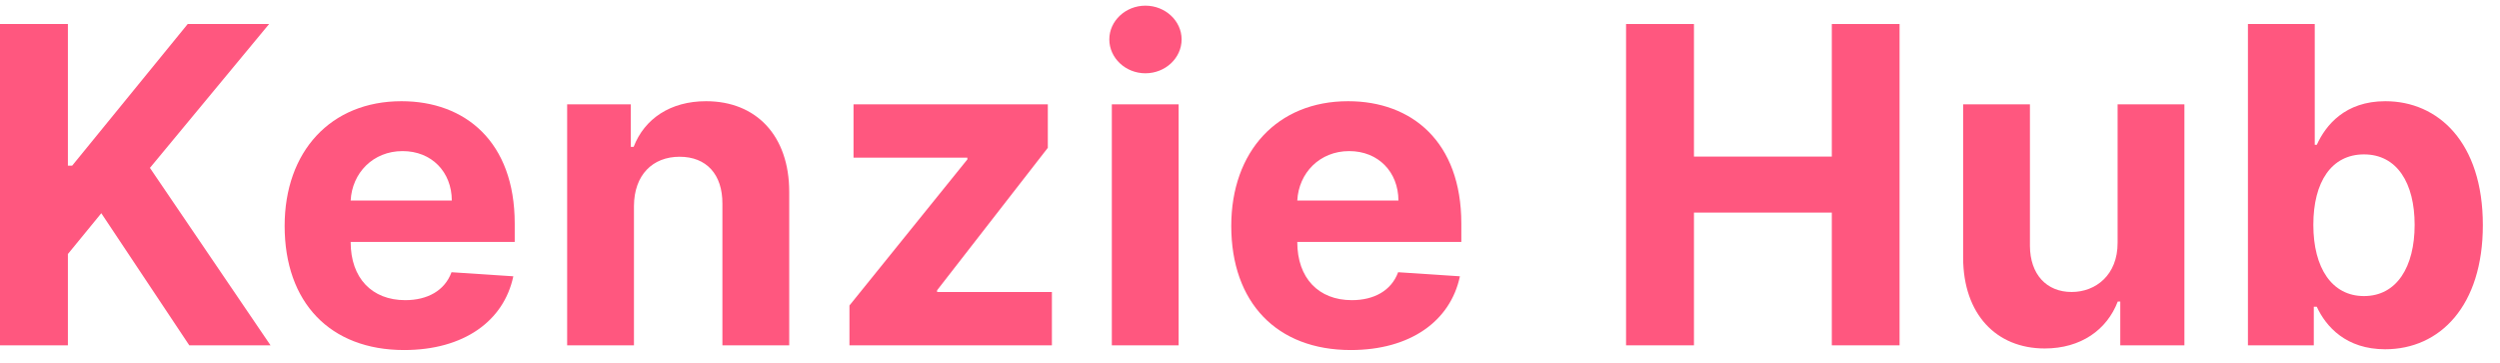
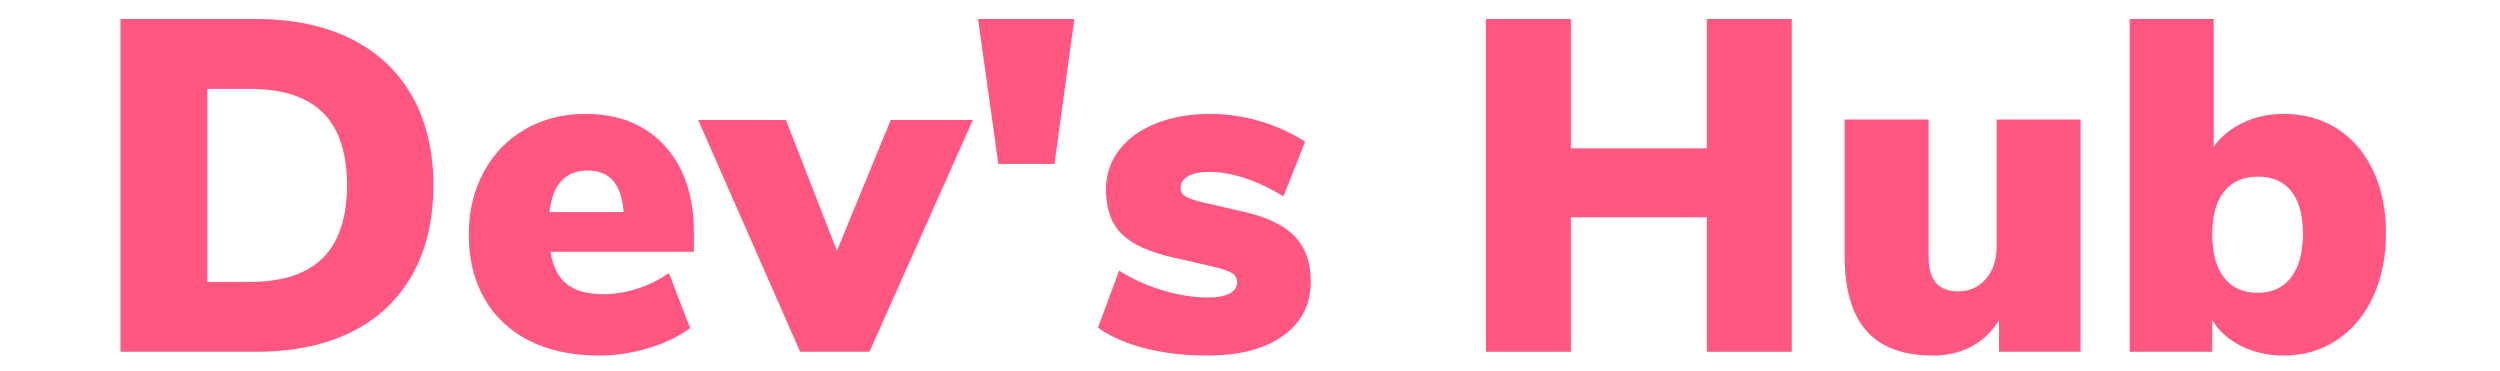
- <svg xmlns="http://www.w3.org/2000/svg" width="145" height="21" viewBox="0 0 145 21" fill="none">
-   <path d="M0 20.029H3.94V14.733L5.878 12.367L10.983 20.029H15.697L8.699 9.738L15.615 1.393H10.892L4.186 9.61H3.94V1.393H0V20.029Z" fill="#FF577F" />
-   <path d="M23.45 20.302C26.908 20.302 29.238 18.619 29.784 16.025L26.198 15.789C25.807 16.854 24.806 17.409 23.514 17.409C21.576 17.409 20.347 16.125 20.347 14.042V14.033H29.866V12.968C29.866 8.218 26.99 5.87 23.296 5.87C19.183 5.87 16.516 8.791 16.516 13.104C16.516 17.536 19.146 20.302 23.45 20.302ZM20.347 11.63C20.429 10.038 21.639 8.764 23.359 8.764C25.043 8.764 26.207 9.965 26.216 11.63H20.347Z" fill="#FF577F" />
-   <path d="M36.784 11.949C36.793 10.147 37.867 9.092 39.432 9.092C40.988 9.092 41.925 10.111 41.916 11.821V20.029H45.793V11.13C45.793 7.872 43.882 5.87 40.97 5.87C38.895 5.87 37.394 6.889 36.766 8.518H36.602V6.052H32.908V20.029H36.784V11.949Z" fill="#FF577F" />
-   <path d="M49.288 20.029H61.035V16.935H54.374V16.835L60.798 8.573V6.052H49.524V9.146H56.13V9.246L49.288 17.718V20.029Z" fill="#FF577F" />
-   <path d="M64.512 20.029H68.388V6.052H64.512V20.029ZM66.459 4.251C67.615 4.251 68.561 3.368 68.561 2.285C68.561 1.211 67.615 0.329 66.459 0.329C65.312 0.329 64.366 1.211 64.366 2.285C64.366 3.368 65.312 4.251 66.459 4.251Z" fill="#FF577F" />
-   <path d="M78.376 20.302C81.833 20.302 84.163 18.619 84.709 16.025L81.124 15.789C80.732 16.854 79.731 17.409 78.439 17.409C76.501 17.409 75.273 16.125 75.273 14.042V14.033H84.791V12.968C84.791 8.218 81.915 5.87 78.221 5.87C74.108 5.87 71.442 8.791 71.442 13.104C71.442 17.536 74.072 20.302 78.376 20.302ZM75.273 11.63C75.355 10.038 76.565 8.764 78.285 8.764C79.968 8.764 81.133 9.965 81.142 11.63H75.273Z" fill="#FF577F" />
-   <path d="M94.349 20.029H98.289V12.331H106.288V20.029H110.219V1.393H106.288V9.082H98.289V1.393H94.349V20.029Z" fill="#FF577F" />
-   <path d="M122.87 14.078C122.879 15.953 121.596 16.935 120.204 16.935C118.739 16.935 117.792 15.907 117.783 14.26V6.052H113.907V14.952C113.916 18.218 115.827 20.211 118.639 20.211C120.741 20.211 122.251 19.128 122.879 17.49H123.025V20.029H126.746V6.052H122.87V14.078Z" fill="#FF577F" />
-   <path d="M130.432 20.029H134.254V17.791H134.427C134.964 18.956 136.138 20.257 138.394 20.257C141.579 20.257 144.063 17.736 144.063 13.059C144.063 8.254 141.47 5.87 138.404 5.87C136.065 5.87 134.946 7.263 134.427 8.4H134.309V1.393H130.432V20.029ZM134.227 13.041C134.227 10.547 135.282 8.955 137.166 8.955C139.086 8.955 140.105 10.62 140.105 13.041C140.105 15.479 139.068 17.172 137.166 17.172C135.301 17.172 134.227 15.534 134.227 13.041Z" fill="#FF577F" />
+ <svg xmlns="http://www.w3.org/2000/svg" width="3817" zoomAndPan="magnify" viewBox="0 0 2862.75 425.25" height="566" preserveAspectRatio="xMidYMid meet" version="1.0">
+   <defs>
+     <g />
+   </defs>
+   <g fill="#ff577f" fill-opacity="1">
+     <g transform="translate(100.971, 403.517)">
+       <g>
+         <path d="M 34.656 -381.703 L 190.047 -381.703 C 232.273 -381.703 268.641 -374.117 299.141 -358.953 C 329.641 -343.797 353.008 -321.867 369.25 -293.172 C 385.488 -264.484 393.609 -230.469 393.609 -191.125 C 393.609 -151.414 385.578 -117.211 369.516 -88.516 C 353.453 -59.828 330.172 -37.898 299.672 -22.734 C 269.172 -7.578 232.629 0 190.047 0 L 34.656 0 Z M 183 -80.125 C 220.539 -80.125 248.516 -89.328 266.922 -107.734 C 285.328 -126.148 294.531 -153.945 294.531 -191.125 C 294.531 -228.301 285.328 -256.004 266.922 -274.234 C 248.516 -292.461 220.539 -301.578 183 -301.578 L 134.266 -301.578 L 134.266 -80.125 Z M 183 -80.125 " />
+       </g>
+     </g>
+   </g>
+   <g fill="#ff577f" fill-opacity="1">
+     <g transform="translate(519.4915, 403.517)">
+       <g>
+         <path d="M 273.953 -114.781 L 109.375 -114.781 C 112.258 -97.457 118.57 -85.004 128.312 -77.422 C 138.062 -69.836 151.957 -66.047 170 -66.047 C 183 -66.047 196.176 -68.211 209.531 -72.547 C 222.883 -76.879 234.797 -82.836 245.266 -90.422 L 269.625 -27.078 C 256.27 -17.328 240.207 -9.656 221.438 -4.062 C 202.664 1.531 183.898 4.328 165.141 4.328 C 134.453 4.328 107.914 -1.266 85.531 -12.453 C 63.156 -23.641 45.922 -39.703 33.828 -60.641 C 21.742 -81.578 15.703 -106.117 15.703 -134.266 C 15.703 -160.984 21.383 -184.898 32.75 -206.016 C 44.125 -227.129 60.004 -243.551 80.391 -255.281 C 100.785 -267.008 123.801 -272.875 149.438 -272.875 C 187.695 -272.875 218.016 -260.691 240.391 -236.328 C 262.766 -211.961 273.953 -178.664 273.953 -136.438 Z M 152.141 -207.906 C 126.516 -207.906 111.895 -192.023 108.281 -160.266 L 193.281 -160.266 C 191.125 -192.023 177.41 -207.906 152.141 -207.906 Z M 152.141 -207.906 " />
+       </g>
+     </g>
+   </g>
+   <g fill="#ff577f" fill-opacity="1">
+     <g transform="translate(809.1533, 403.517)">
+       <g>
+         <path d="M 210.078 -265.844 L 304.281 -265.844 L 185.703 0 L 106.125 0 L -10.828 -265.844 L 89.875 -265.844 L 148.344 -115.859 Z M 210.078 -265.844 " />
+       </g>
+     </g>
+   </g>
+   <g fill="#ff577f" fill-opacity="1">
+     <g transform="translate(1102.064, 403.517)">
+       <g>
+         <path d="M 40.609 -215.484 L 17.328 -381.703 L 127.781 -381.703 L 105.031 -215.484 Z M 40.609 -215.484 " />
+       </g>
+     </g>
+   </g>
+   <g fill="#ff577f" fill-opacity="1">
+     <g transform="translate(1247.165, 403.517)">
+       <g>
+         <path d="M 135.359 4.328 C 109.734 4.328 86.086 1.625 64.422 -3.781 C 42.766 -9.195 24.539 -17.141 9.75 -27.609 L 34.109 -93.125 C 48.547 -83.738 64.969 -76.25 83.375 -70.656 C 101.781 -65.062 119.469 -62.266 136.438 -62.266 C 146.906 -62.266 155.023 -63.797 160.797 -66.859 C 166.578 -69.93 169.469 -74.176 169.469 -79.594 C 169.469 -84.281 167.391 -87.883 163.234 -90.406 C 159.086 -92.938 150.695 -95.645 138.062 -98.531 L 95.297 -108.281 C 68.223 -114.414 48.727 -123.438 36.812 -135.344 C 24.906 -147.258 18.953 -164.227 18.953 -186.25 C 18.953 -203.219 24.004 -218.285 34.109 -231.453 C 44.211 -244.629 58.379 -254.828 76.609 -262.047 C 94.836 -269.266 115.504 -272.875 138.609 -272.875 C 157.734 -272.875 176.77 -270.078 195.719 -264.484 C 214.676 -258.891 231.914 -251.039 247.438 -240.938 L 222.531 -178.125 C 208.094 -187.145 193.562 -194.094 178.938 -198.969 C 164.32 -203.844 150.516 -206.281 137.516 -206.281 C 127.047 -206.281 118.926 -204.656 113.156 -201.406 C 107.383 -198.156 104.5 -193.461 104.5 -187.328 C 104.5 -183.723 106.301 -180.742 109.906 -178.391 C 113.52 -176.047 119.836 -173.789 128.859 -171.625 L 173.797 -161.344 C 201.953 -155.207 222.344 -145.734 234.969 -132.922 C 247.602 -120.109 253.922 -102.691 253.922 -80.672 C 253.922 -54.316 243.363 -33.562 222.25 -18.406 C 201.133 -3.25 172.172 4.328 135.359 4.328 Z M 135.359 4.328 " />
+       </g>
+     </g>
+   </g>
+   <g fill="#ff577f" fill-opacity="1">
+     <g transform="translate(1512.463, 403.517)">
+       <g />
+     </g>
+   </g>
+   <g fill="#ff577f" fill-opacity="1">
+     <g transform="translate(1667.31, 403.517)">
+       <g>
+         <path d="M 288.031 -381.703 L 385.5 -381.703 L 385.5 0 L 288.031 0 L 288.031 -154.312 L 132.109 -154.312 L 132.109 0 L 34.656 0 L 34.656 -381.703 L 132.109 -381.703 L 132.109 -233.359 L 288.031 -233.359 Z M 288.031 -381.703 " />
+       </g>
+     </g>
+   </g>
+   <g fill="#ff577f" fill-opacity="1">
+     <g transform="translate(2087.455, 403.517)">
+       <g>
+         <path d="M 296.703 -266.375 L 296.703 0 L 203.031 0 L 203.031 -35.734 C 194.727 -22.742 184.172 -12.816 171.359 -5.953 C 158.547 0.898 143.836 4.328 127.234 4.328 C 92.941 4.328 67.492 -5.145 50.891 -24.094 C 34.285 -43.039 25.984 -71.828 25.984 -110.453 L 25.984 -266.375 L 122.359 -266.375 L 122.359 -108.281 C 122.359 -82.289 133.547 -69.297 155.922 -69.297 C 168.922 -69.297 179.57 -73.988 187.875 -83.375 C 196.176 -92.758 200.328 -105.035 200.328 -120.203 L 200.328 -266.375 Z M 296.703 -266.375 " />
+       </g>
+     </g>
+   </g>
+   <g fill="#ff577f" fill-opacity="1">
+     <g transform="translate(2412.309, 403.517)">
+       <g>
+         <path d="M 204.656 -272.875 C 227.758 -272.875 248.156 -267.281 265.844 -256.094 C 283.531 -244.906 297.332 -228.93 307.25 -208.172 C 317.176 -187.422 322.141 -163.328 322.141 -135.891 C 322.141 -108.461 317.176 -84.098 307.25 -62.797 C 297.332 -41.504 283.438 -24.992 265.562 -13.266 C 247.695 -1.535 227.395 4.328 204.656 4.328 C 186.969 4.328 170.812 0.719 156.188 -6.5 C 141.57 -13.719 130.477 -23.645 122.906 -36.281 L 122.906 0 L 28.156 0 L 28.156 -381.703 L 124.531 -381.703 L 124.531 -234.984 C 132.469 -246.523 143.562 -255.723 157.812 -262.578 C 172.07 -269.441 187.688 -272.875 204.656 -272.875 Z M 174.875 -67.672 C 191.477 -67.672 204.289 -73.535 213.312 -85.266 C 222.344 -97.004 226.859 -113.879 226.859 -135.891 C 226.859 -156.828 222.438 -172.891 213.594 -184.078 C 204.75 -195.273 192.023 -200.875 175.422 -200.875 C 158.453 -200.875 145.457 -195.188 136.438 -183.812 C 127.414 -172.445 122.906 -156.113 122.906 -134.812 C 122.906 -113.156 127.414 -96.551 136.438 -85 C 145.457 -73.445 158.27 -67.672 174.875 -67.672 Z M 174.875 -67.672 " />
+       </g>
+     </g>
+   </g>
</svg>
